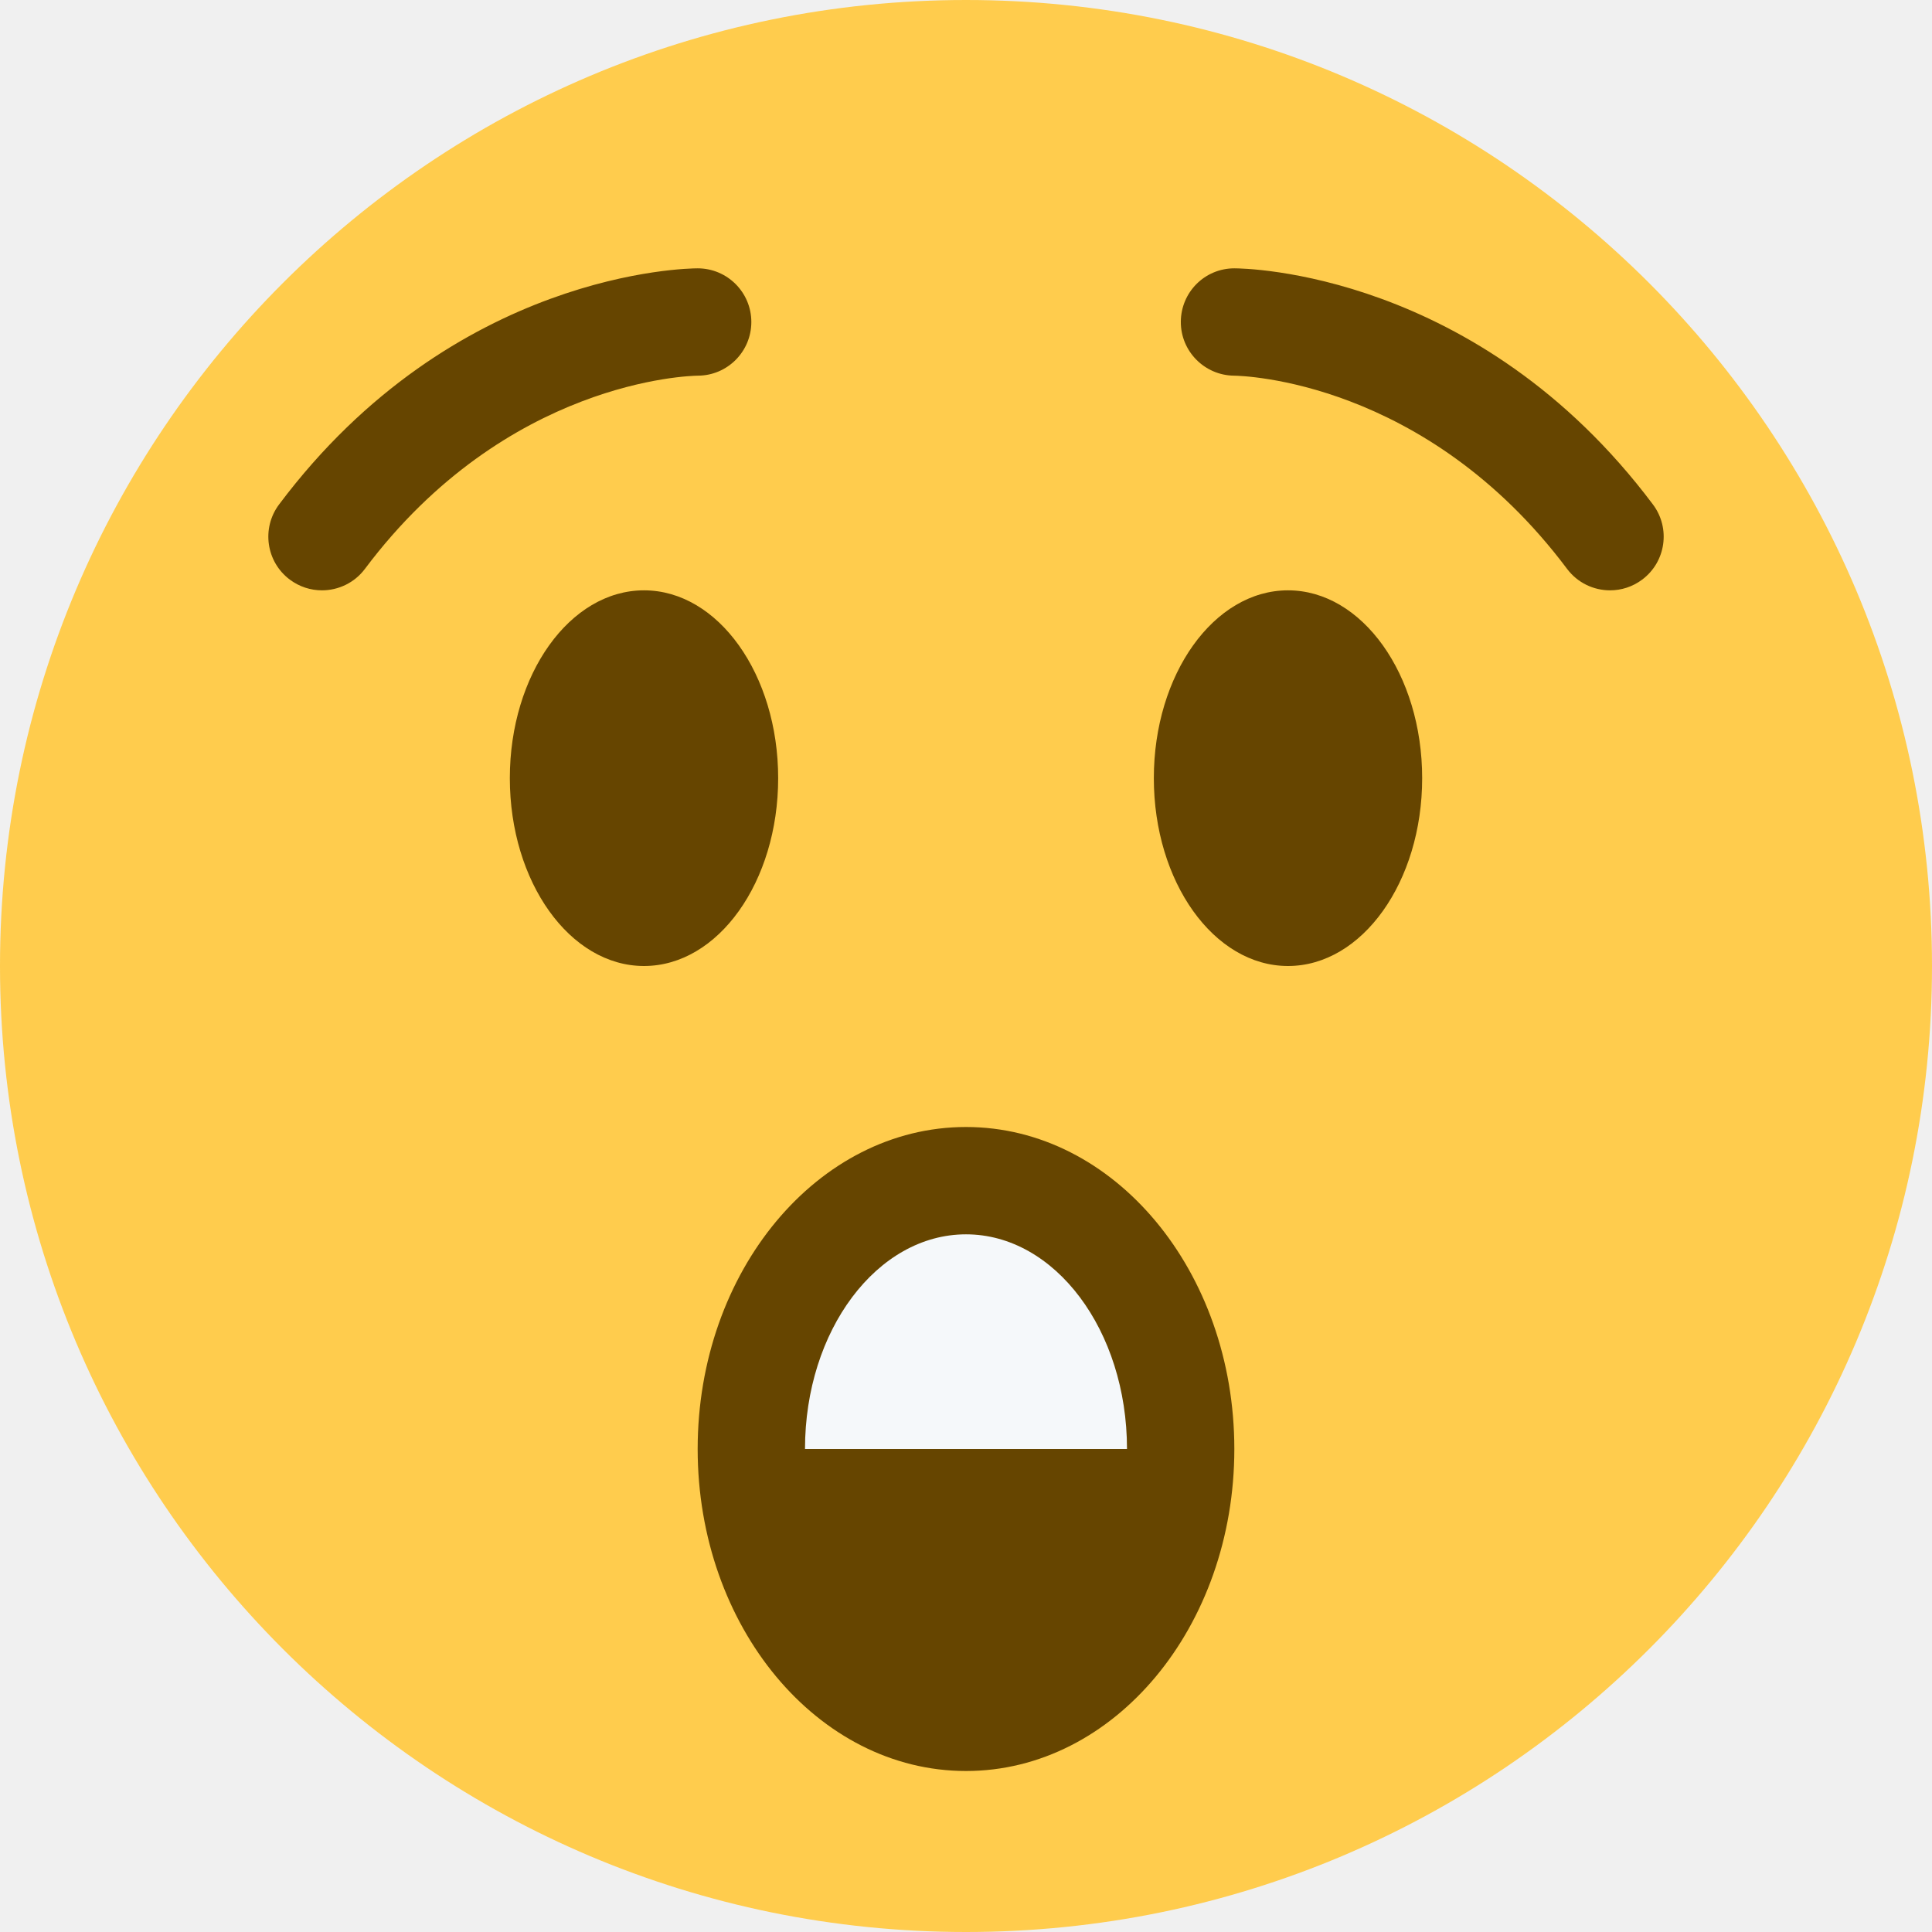
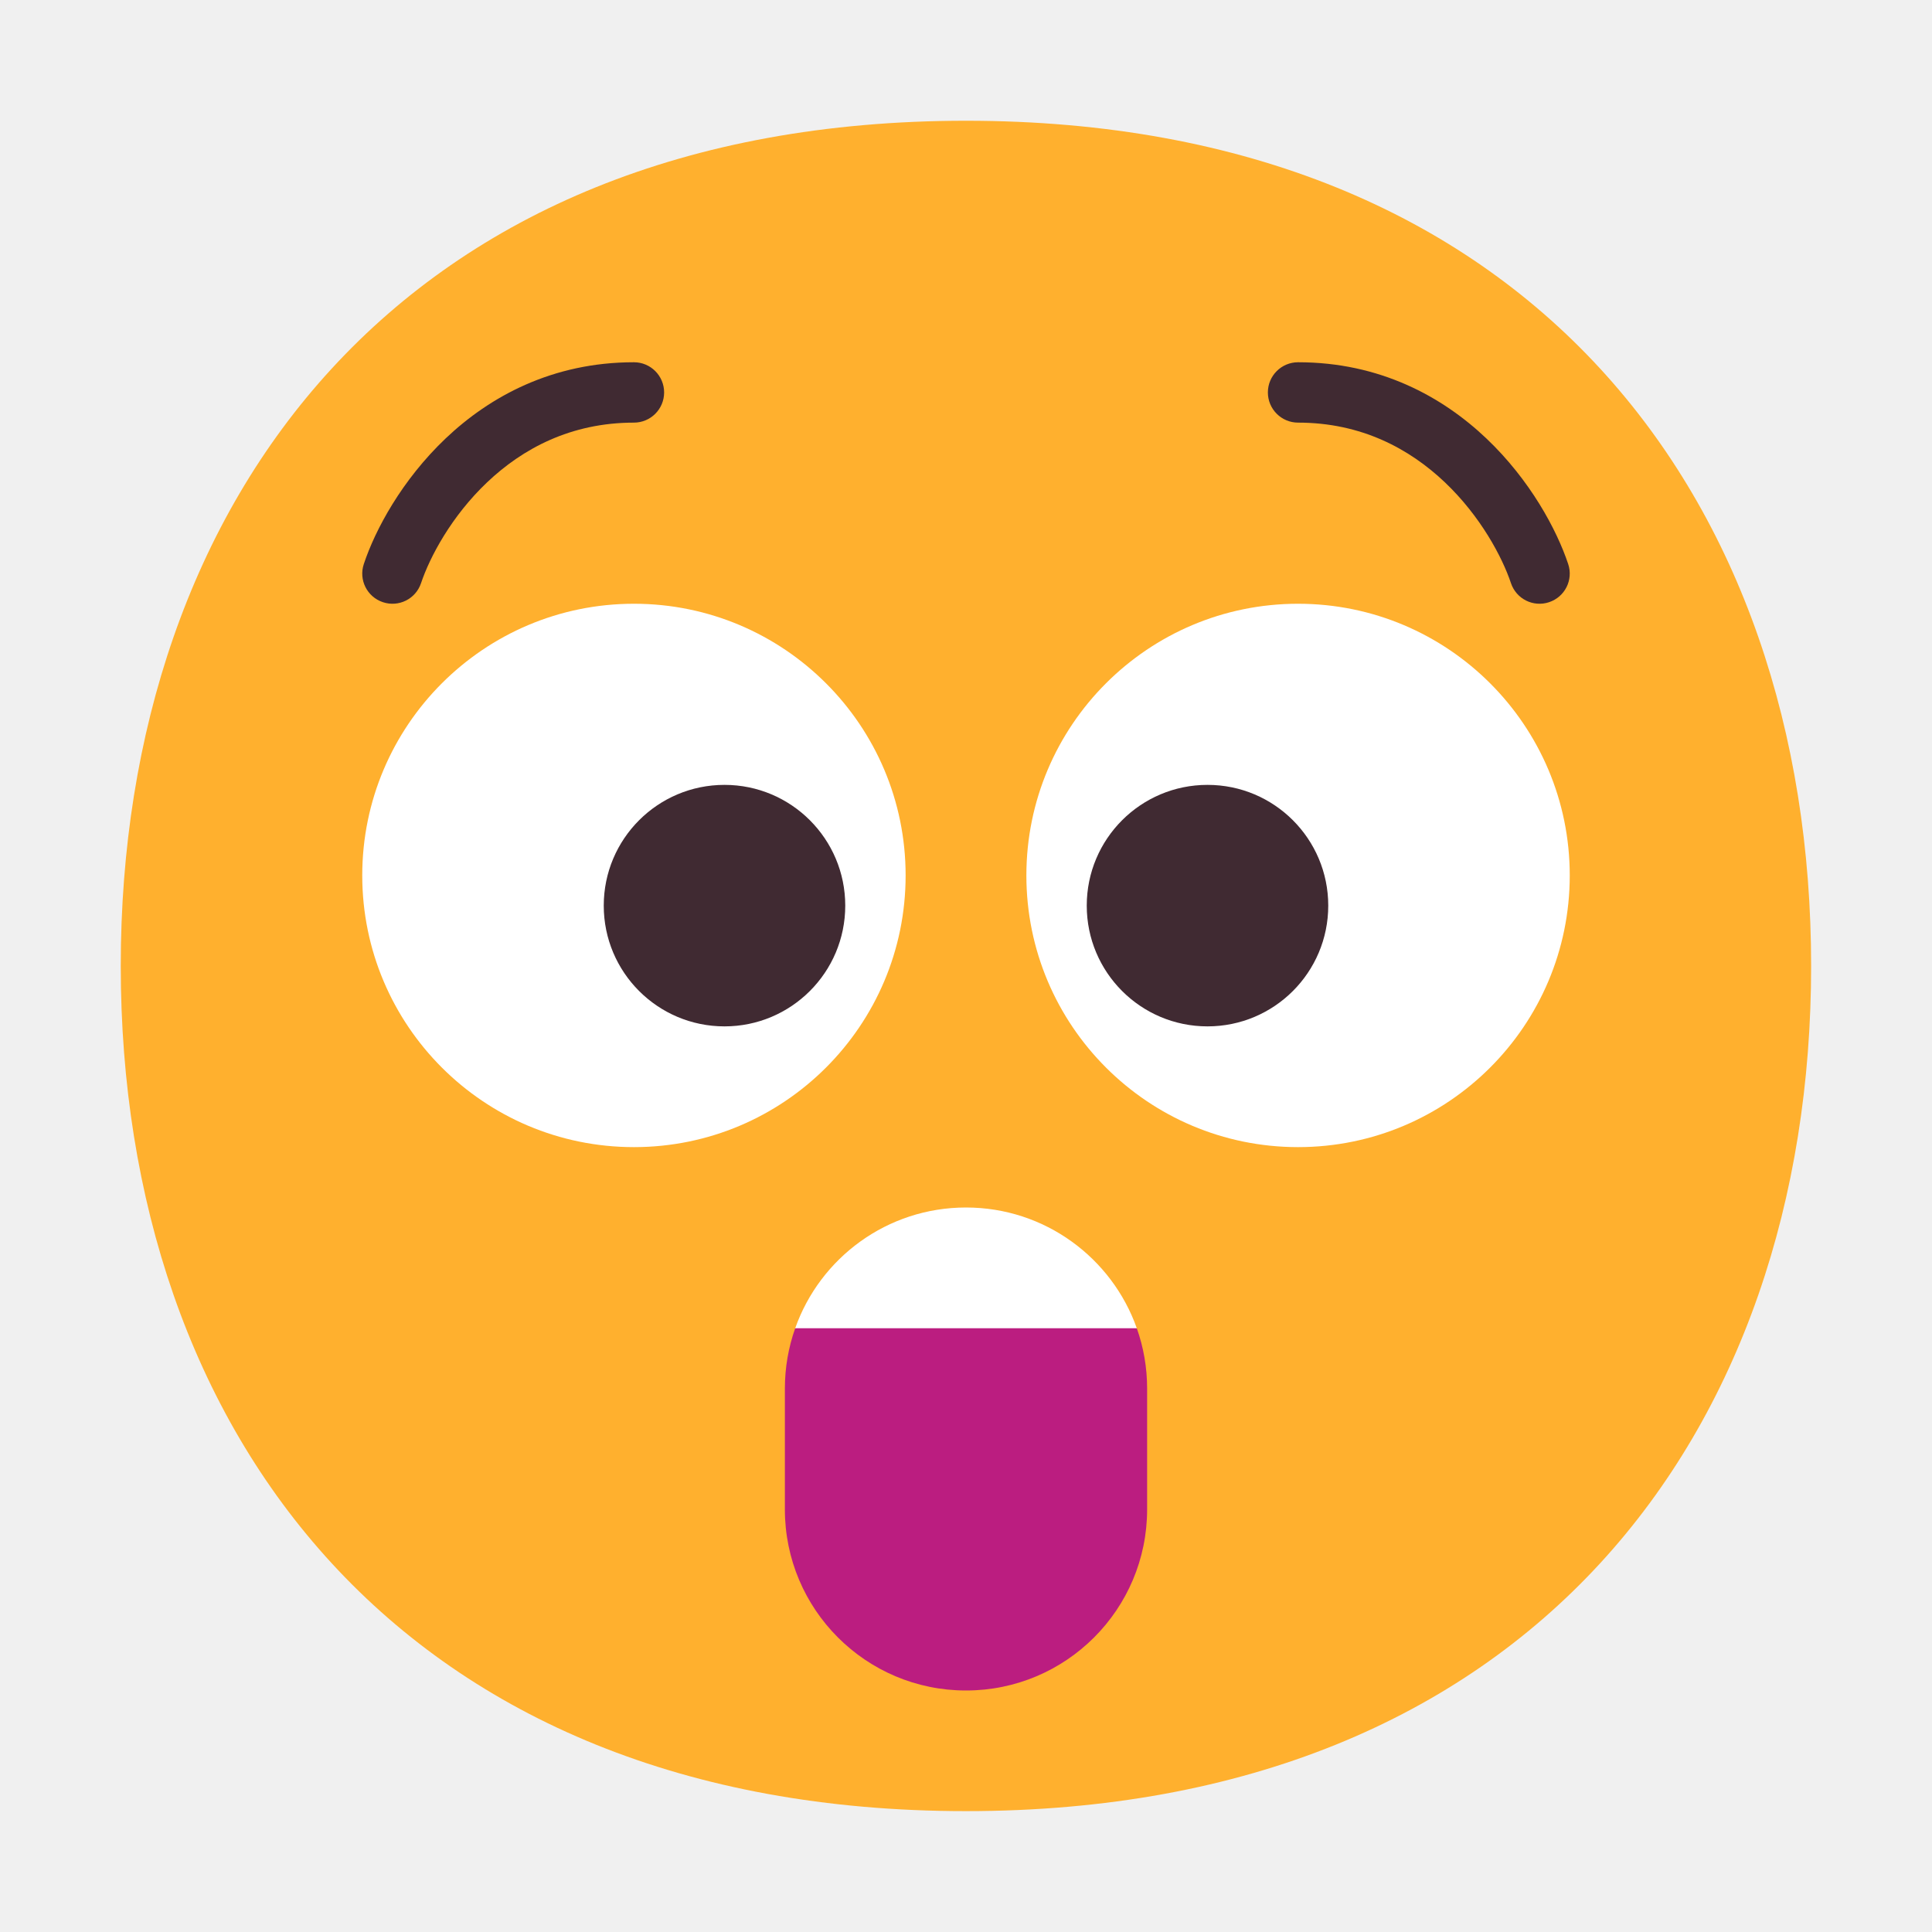
- <svg xmlns="http://www.w3.org/2000/svg" viewBox="0 0 36 36">
-   <path fill="#FFCC4D" d="M36 18c0 9.941-8.059 18-18 18-9.94 0-18-8.059-18-18C0 8.06 8.06 0 18 0c9.941 0 18 8.06 18 18" />
-   <ellipse fill="#664500" cx="18" cy="27" rx="5" ry="6" />
-   <path fill="#664500" d="M5.999 11c-.208 0-.419-.065-.599-.2-.442-.331-.531-.958-.2-1.4C8.462 5.05 12.816 5 13 5c.552 0 1 .448 1 1 0 .551-.445.998-.996 1-.155.002-3.568.086-6.204 3.6-.196.262-.497.4-.801.4zm24.002 0c-.305 0-.604-.138-.801-.4-2.64-3.521-6.061-3.598-6.206-3.6-.55-.006-.994-.456-.991-1.005C22.006 5.444 22.45 5 23 5c.184 0 4.537.05 7.8 4.4.332.442.242 1.069-.2 1.4-.18.135-.39.2-.599.2z" />
-   <path fill="#F5F8FA" d="M18 23c-1.657 0-3 1.79-3 4h6c0-2.21-1.343-4-3-4z" />
-   <ellipse fill="#664500" cx="12" cy="14.5" rx="2.5" ry="3.5" />
-   <ellipse fill="#664500" cx="24" cy="14.5" rx="2.5" ry="3.5" />
+ <svg xmlns="http://www.w3.org/2000/svg" width="32" height="32" viewBox="0 0 32 32" fill="none">
+   <path d="M15.999 29.998C25.333 29.998 29.998 23.73 29.998 15.999C29.998 8.268 25.333 2 15.999 2C6.664 2 2 8.268 2 15.999C2 23.73 6.664 29.998 15.999 29.998Z" fill="#FFB02E" />
+   <path d="M10.5 19C12.985 19 15 16.985 15 14.5C15 12.015 12.985 10 10.5 10C8.015 10 6 12.015 6 14.5C6 16.985 8.015 19 10.5 19Z" fill="white" />
+   <path d="M21.5 19C23.985 19 26 16.985 26 14.5C26 12.015 23.985 10 21.5 10C19.015 10 17 12.015 17 14.5C17 16.985 19.015 19 21.5 19Z" fill="white" />
+   <path d="M8.069 7.988C7.476 8.55 7.118 9.228 6.974 9.658C6.887 9.92 6.604 10.062 6.342 9.974C6.08 9.887 5.938 9.604 6.026 9.342C6.215 8.772 6.657 7.95 7.381 7.262C8.113 6.567 9.148 6 10.5 6C10.776 6 11 6.224 11 6.5C11 6.776 10.776 7 10.5 7C9.452 7 8.654 7.433 8.069 7.988Z" fill="#402A32" />
+   <path d="M12 17C13.104 17 14 16.105 14 15C14 13.895 13.104 13 12 13C10.895 13 10 13.895 10 15C10 16.105 10.895 17 12 17Z" fill="#402A32" />
+   <path d="M20 17C21.105 17 22 16.105 22 15C22 13.895 21.105 13 20 13C18.895 13 18 13.895 18 15C18 16.105 18.895 17 20 17Z" fill="#402A32" />
+   <path d="M25.026 9.658C24.882 9.228 24.523 8.55 23.931 7.988C23.346 7.433 22.548 7 21.5 7C21.224 7 21 6.776 21 6.5C21 6.224 21.224 6 21.5 6C22.852 6 23.887 6.567 24.619 7.262C25.343 7.95 25.784 8.772 25.974 9.342C26.062 9.604 25.92 9.887 25.658 9.974C25.396 10.062 25.113 9.92 25.026 9.658Z" fill="#402A32" />
+   <path d="M13.171 22C13.06 22.313 13 22.649 13 23V25C13 26.657 14.343 28 16 28C17.657 28 19 26.657 19 25V23C19 22.649 18.94 22.313 18.829 22L16 21L13.171 22Z" fill="#BB1D80" />
+   <path d="M13.171 22C13.582 20.835 14.694 20 16 20C17.306 20 18.417 20.835 18.829 22H13.171Z" fill="white" />
</svg>
